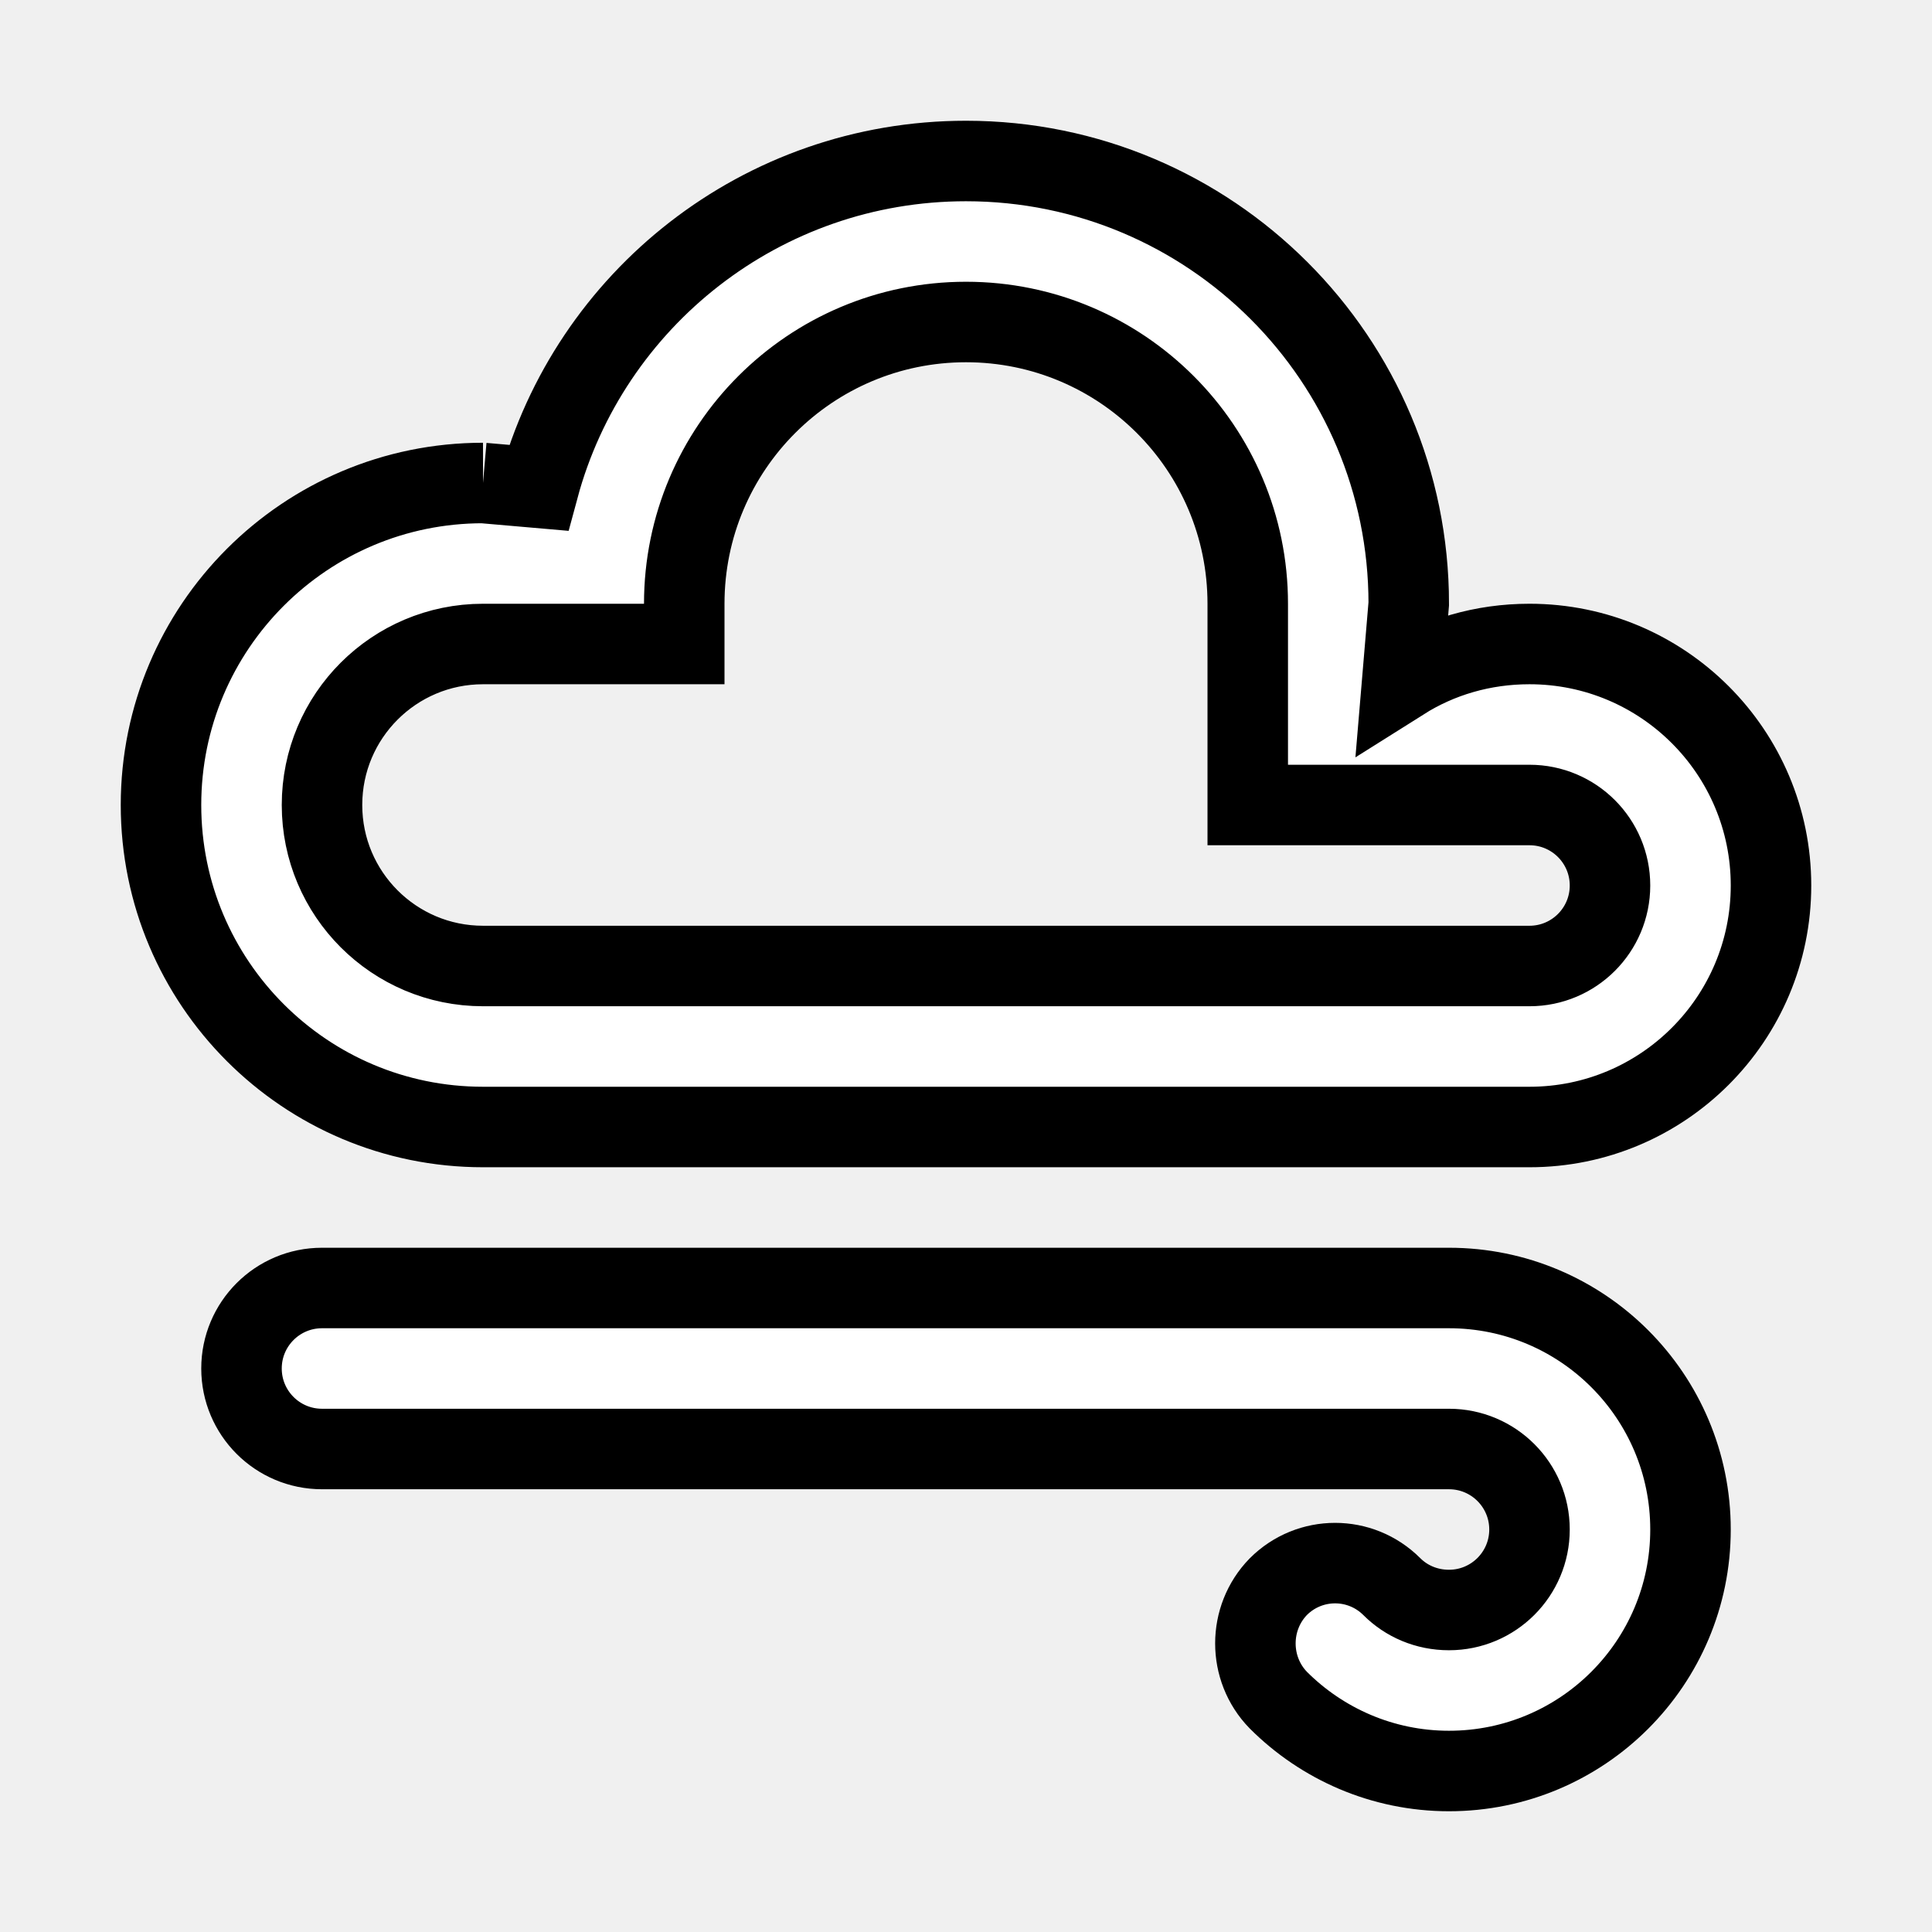
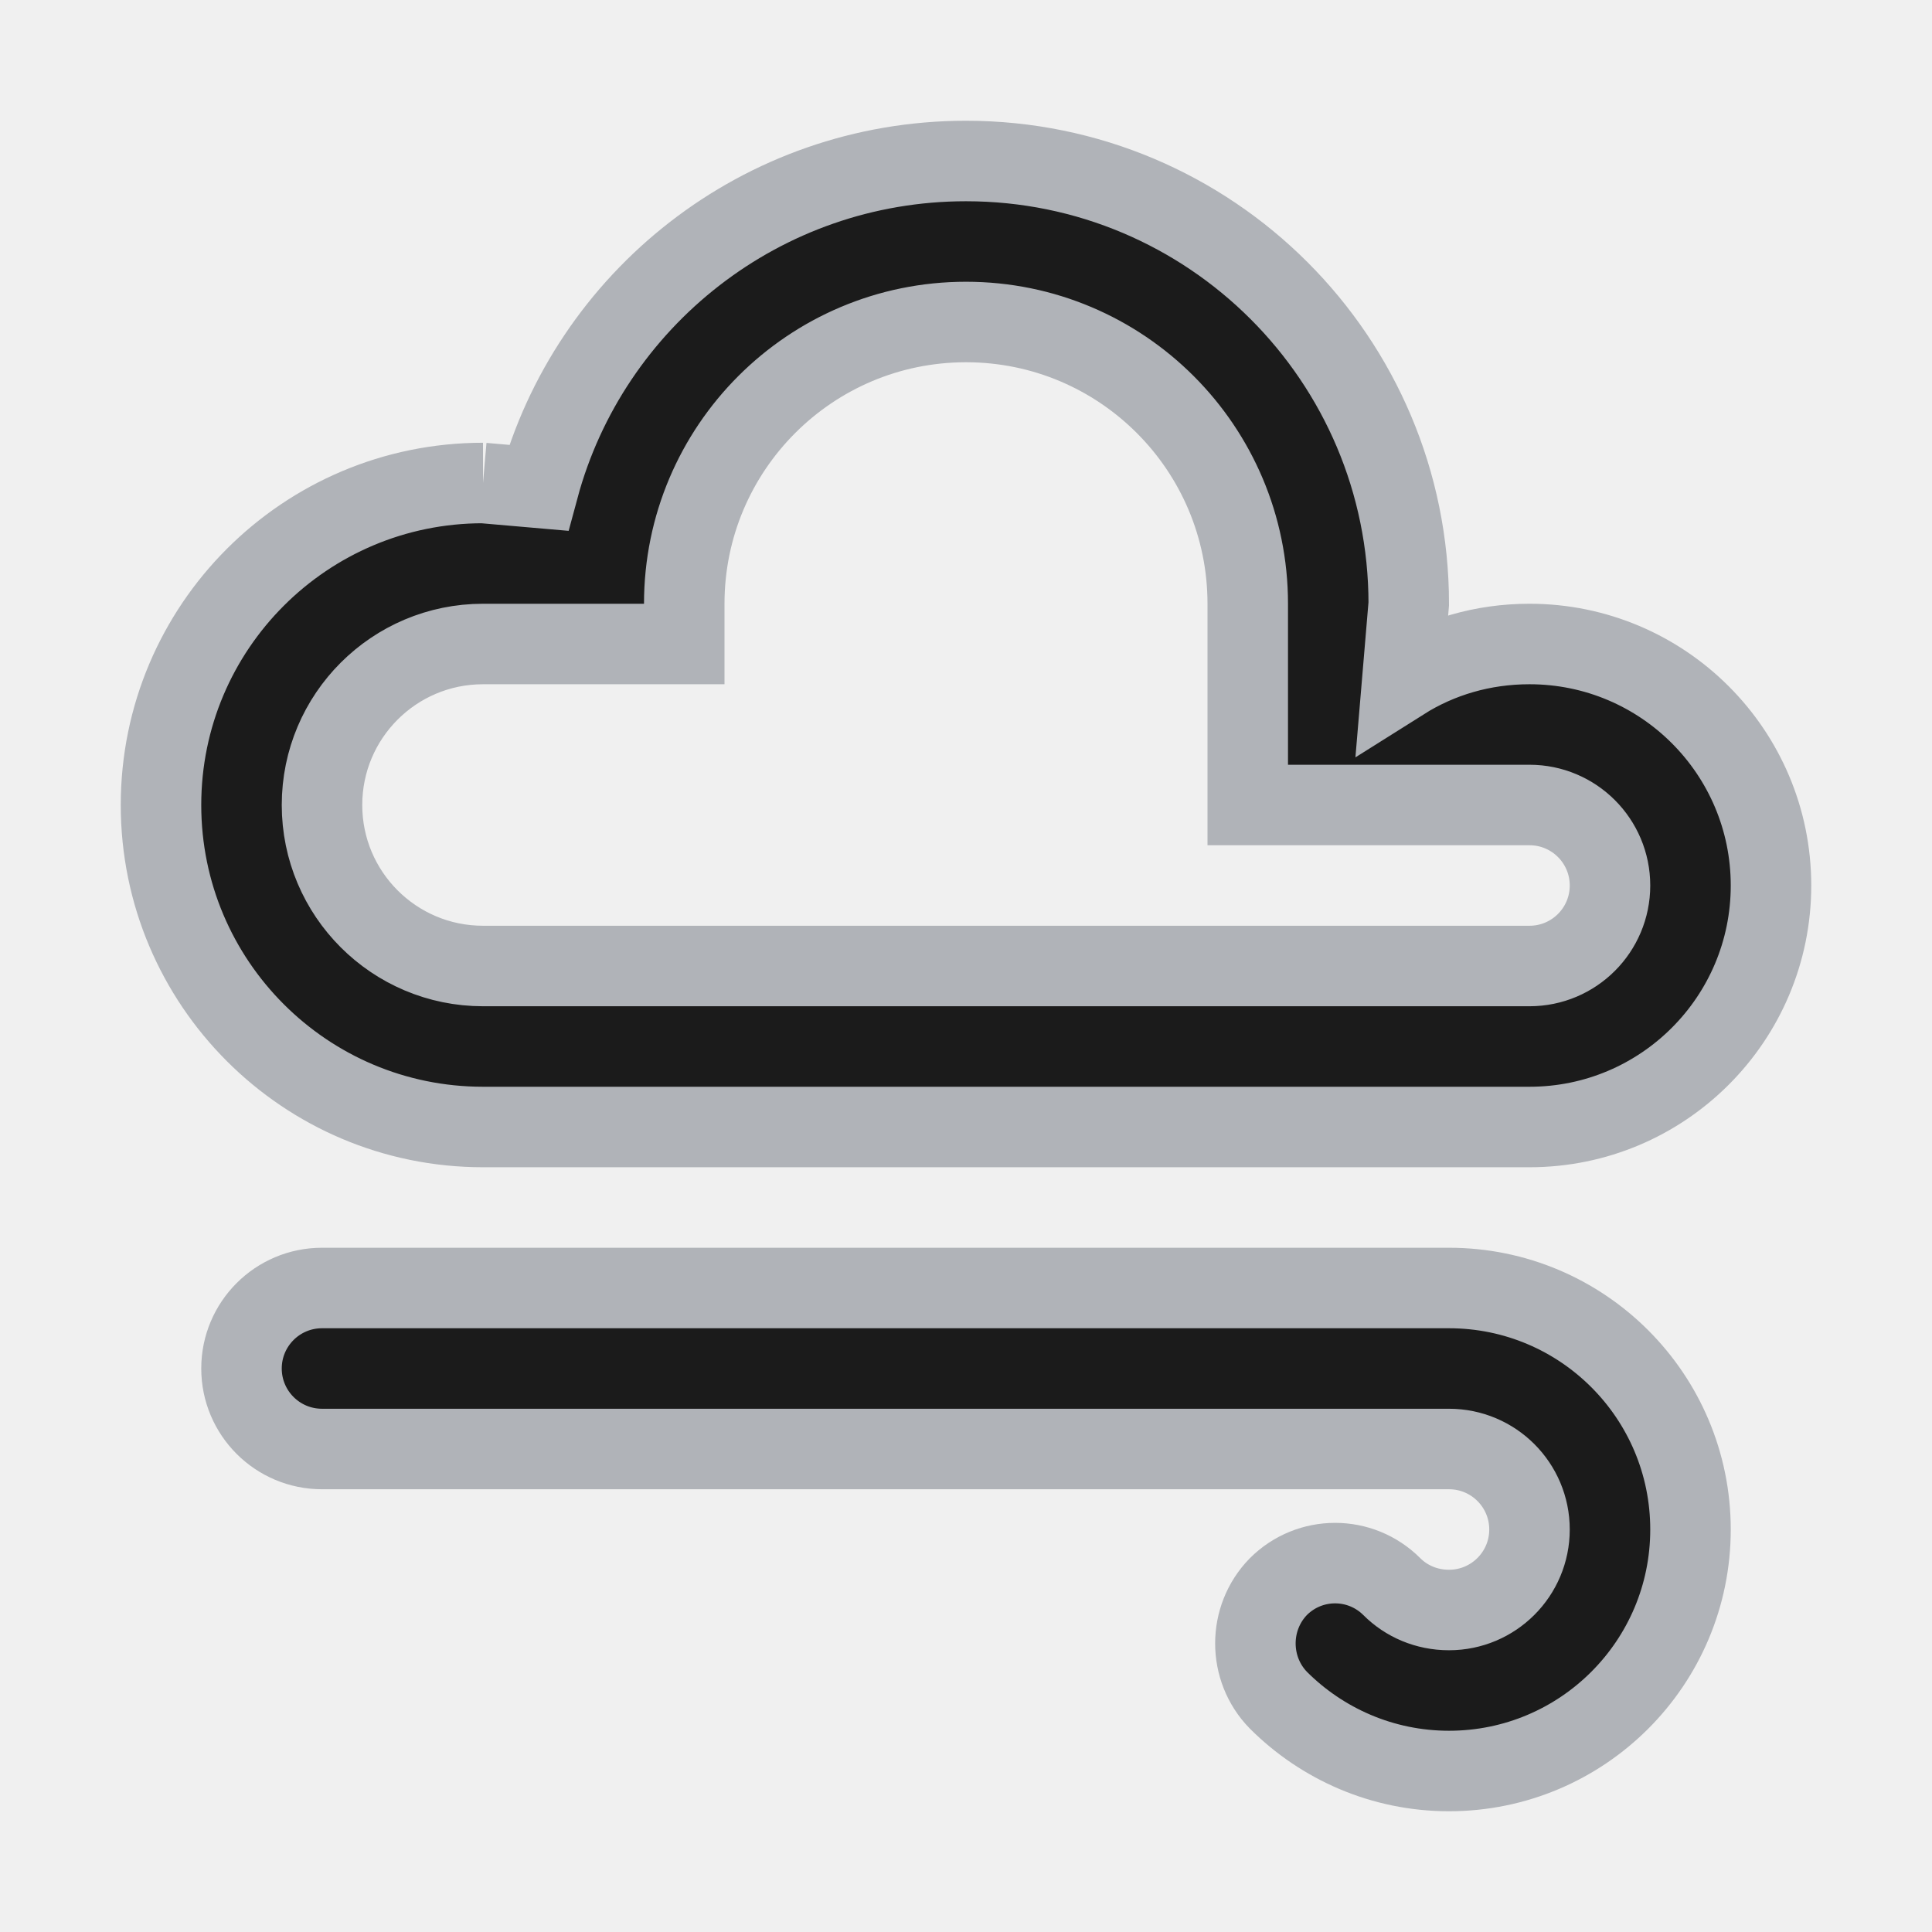
- <svg xmlns="http://www.w3.org/2000/svg" height="50px" fill="white" stroke="currentColor" viewBox="0 0 24 24">
+ <svg xmlns="http://www.w3.org/2000/svg" height="50px" fill="#1b1b1b" stroke="#b0b3b8" viewBox="0 0 24 24">
  <path d="M6,6L6.69,6.06C7.32,3.72 9.46,2 12,2A5.5,5.5 0 0,1 17.5,7.5L17.42,8.45C17.88,8.16 18.42,8 19,8A3,3 0 0,1 22,11A3,3 0 0,1 19,14H6A4,4 0 0,1 2,10A4,4 0 0,1 6,6M6,8A2,2 0 0,0 4,10A2,2 0 0,0 6,12H19A1,1 0 0,0 20,11A1,1 0 0,0 19,10H15.5V7.5A3.5,3.5 0 0,0 12,4A3.5,3.5 0 0,0 8.5,7.5V8H6M18,18H4A1,1 0 0,1 3,17A1,1 0 0,1 4,16H18A3,3 0 0,1 21,19A3,3 0 0,1 18,22C17.17,22 16.42,21.66 15.88,21.12C15.5,20.73 15.5,20.1 15.88,19.71C16.27,19.32 16.9,19.32 17.29,19.71C17.47,19.89 17.72,20 18,20A1,1 0 0,0 19,19A1,1 0 0,0 18,18Z" />
</svg>
